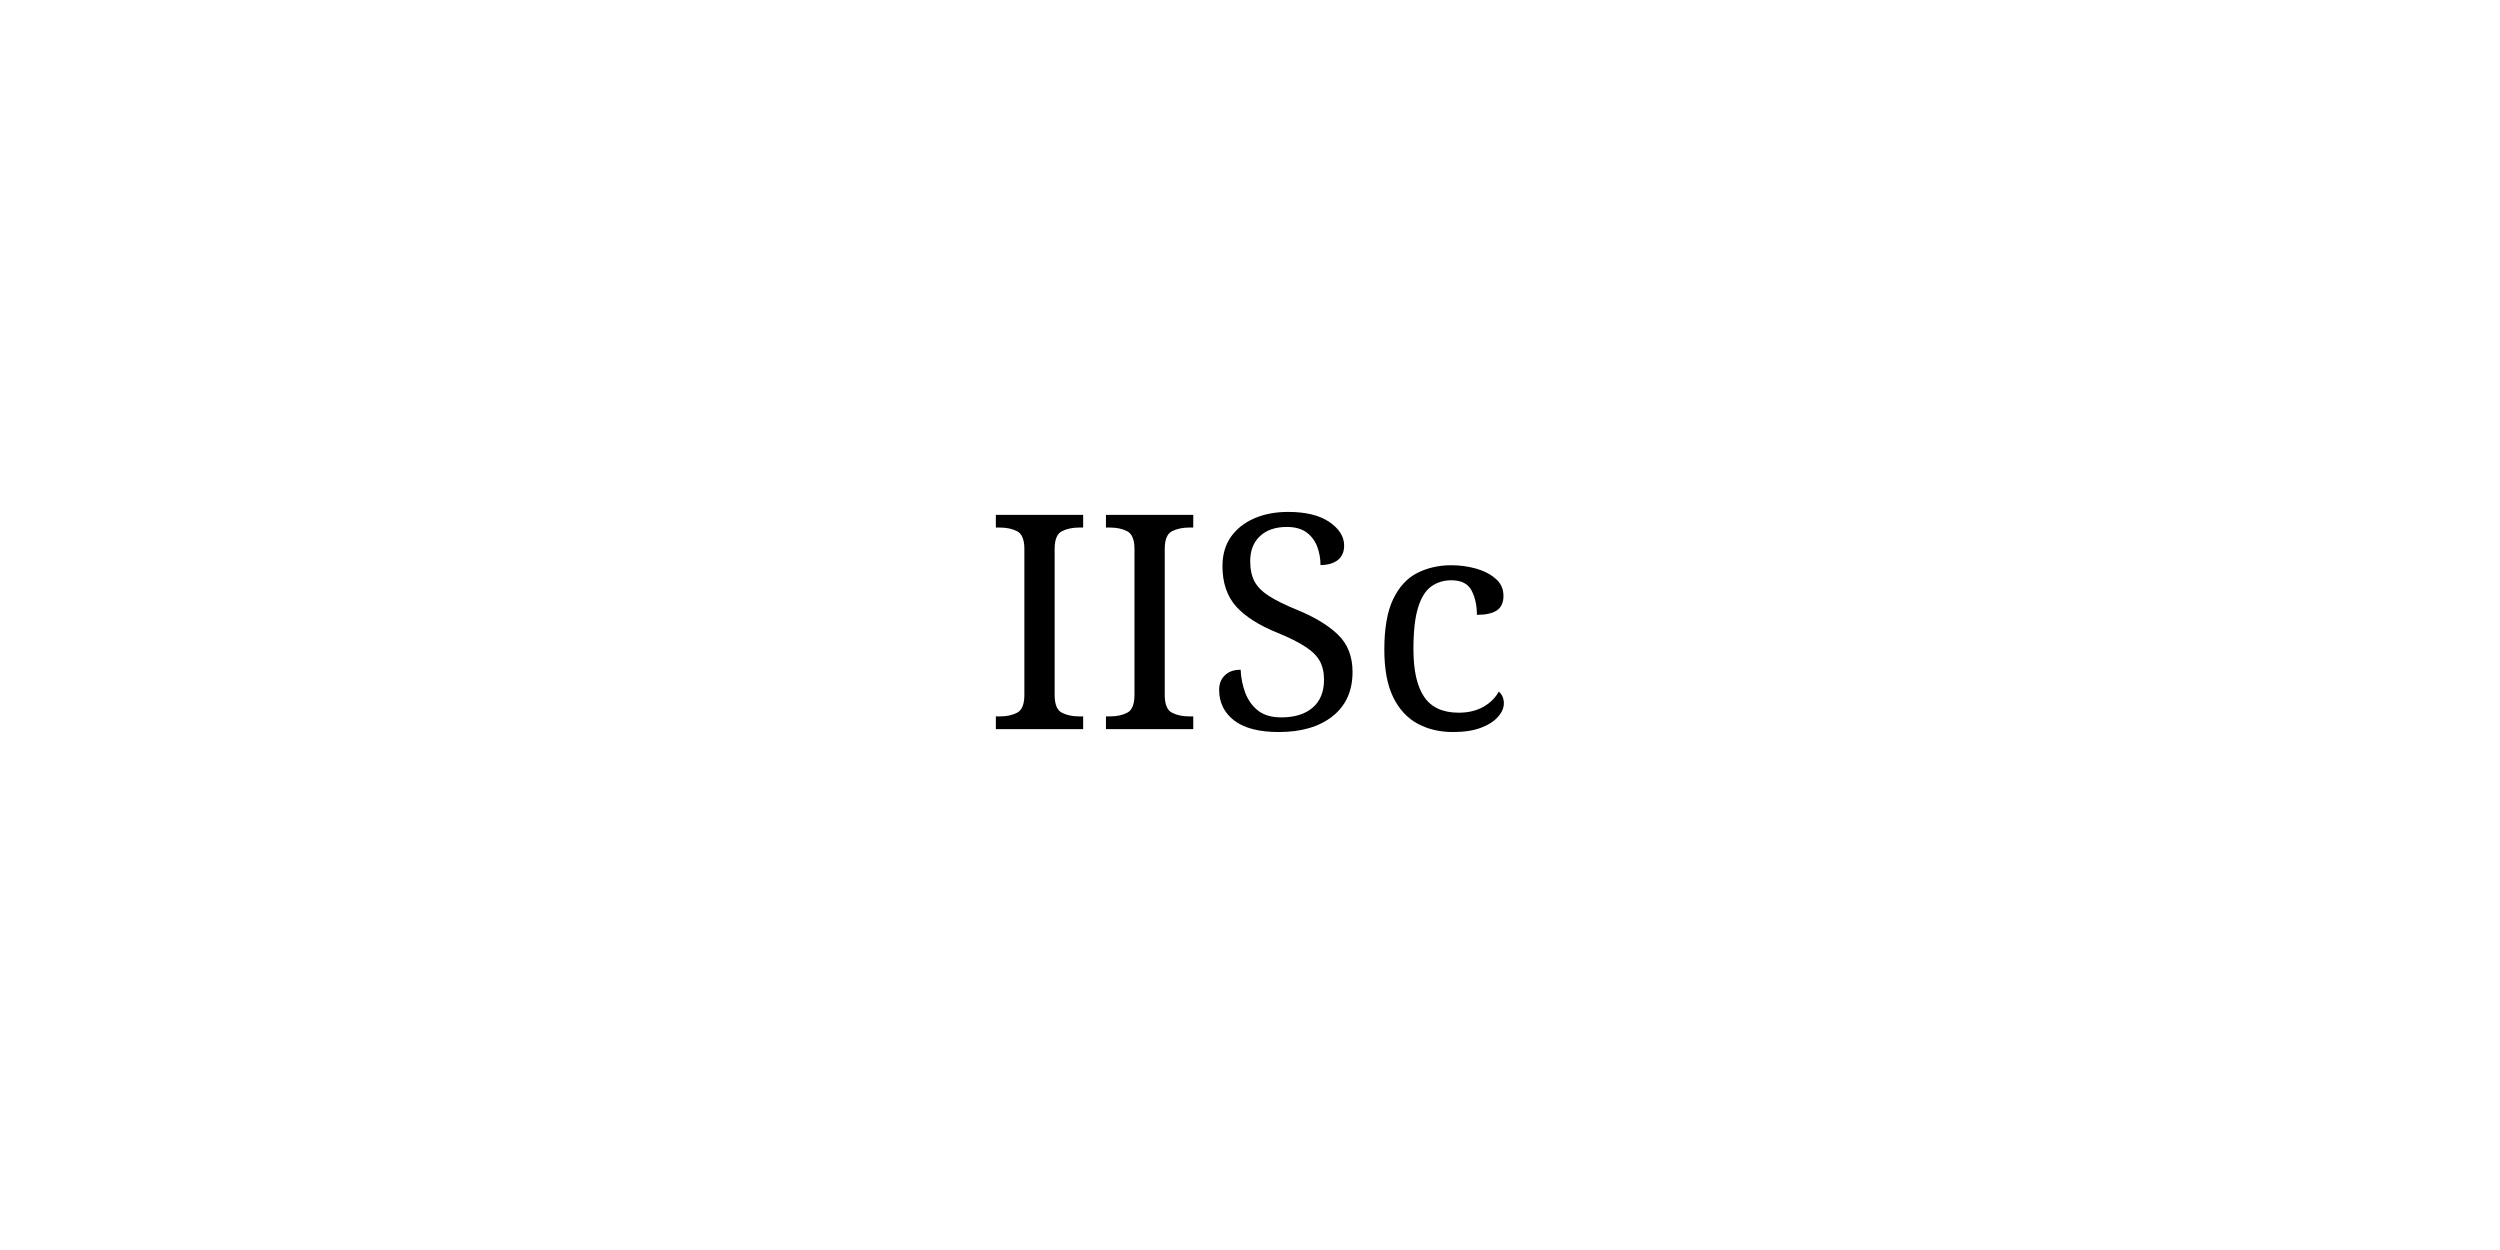
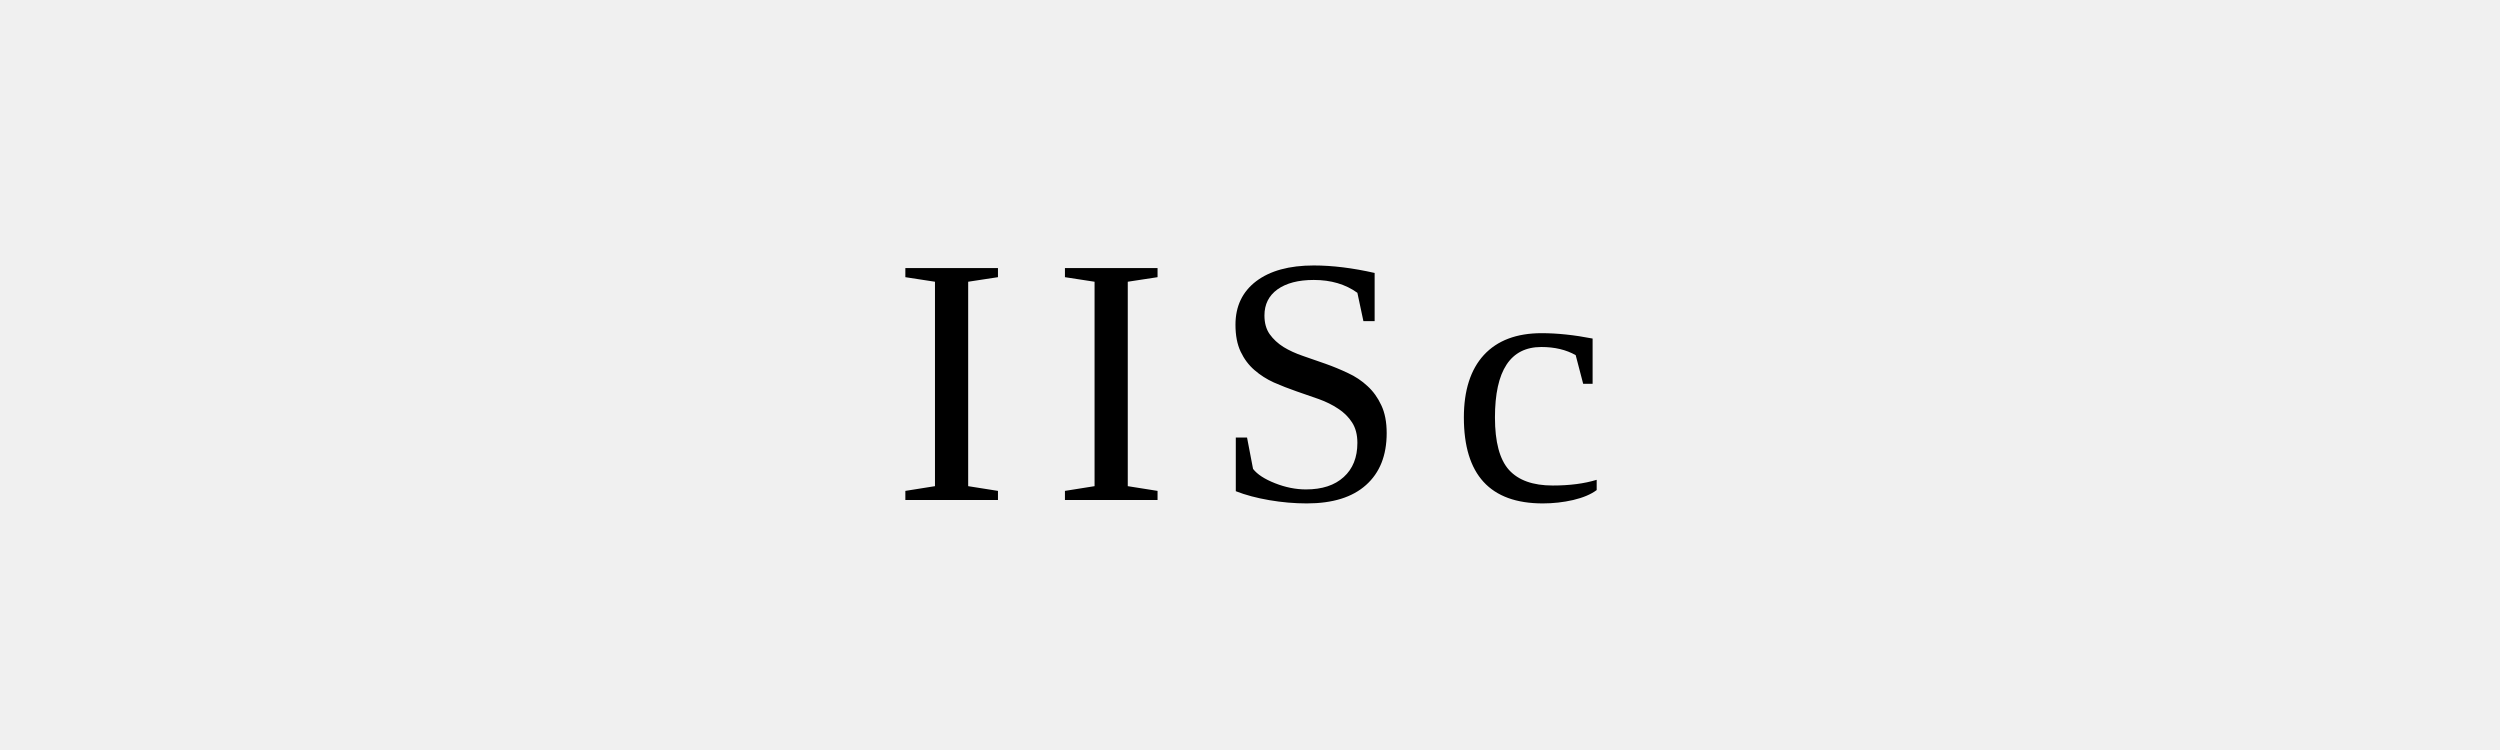
- <svg xmlns="http://www.w3.org/2000/svg" width="200" height="100">
-   <rect width="100%" height="100%" fill="white" />
-   <text x="50%" y="50%" dominant-baseline="middle" text-anchor="middle" font-family="serif" font-size="24" fill="black">IISc</text>
+ <svg xmlns="http://www.w3.org/2000/svg" viewBox="0 0 240 72" width="240" height="72">
+   <text x="120" y="48" text-anchor="middle" font-family="Times New Roman, Georgia, serif" font-size="34" font-weight="400" letter-spacing="4" fill="#000">IISc</text>
</svg>
